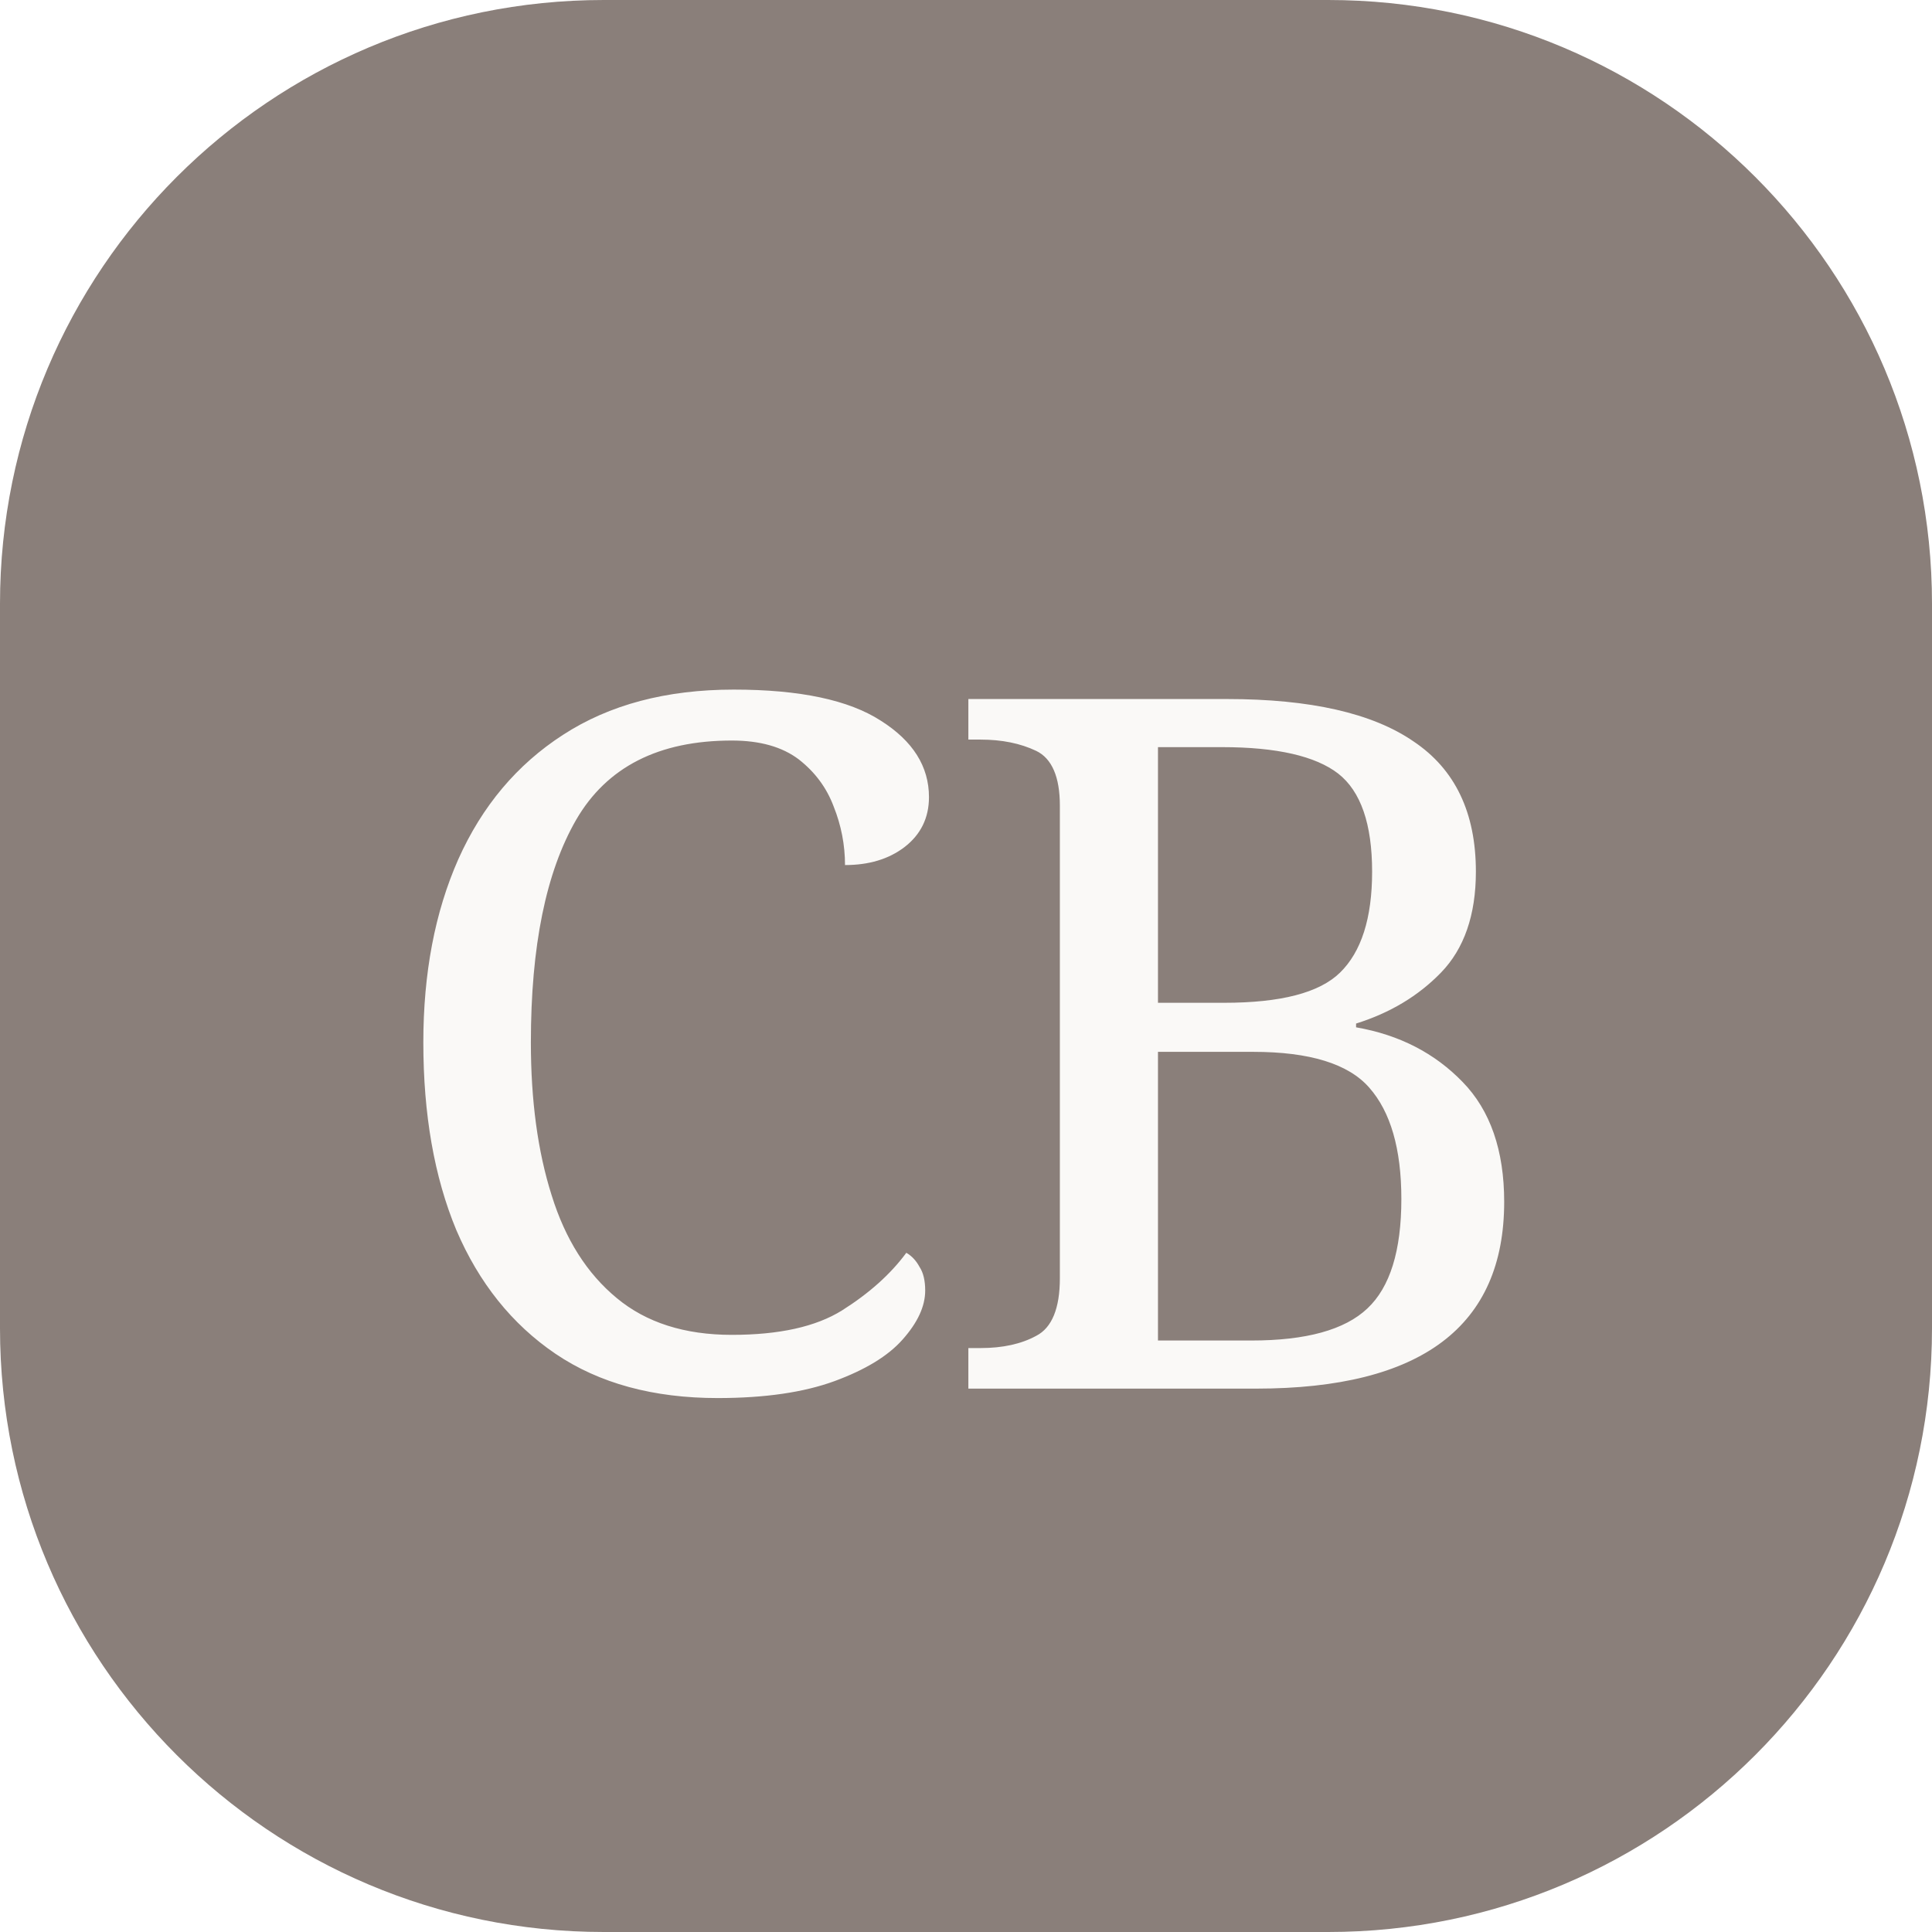
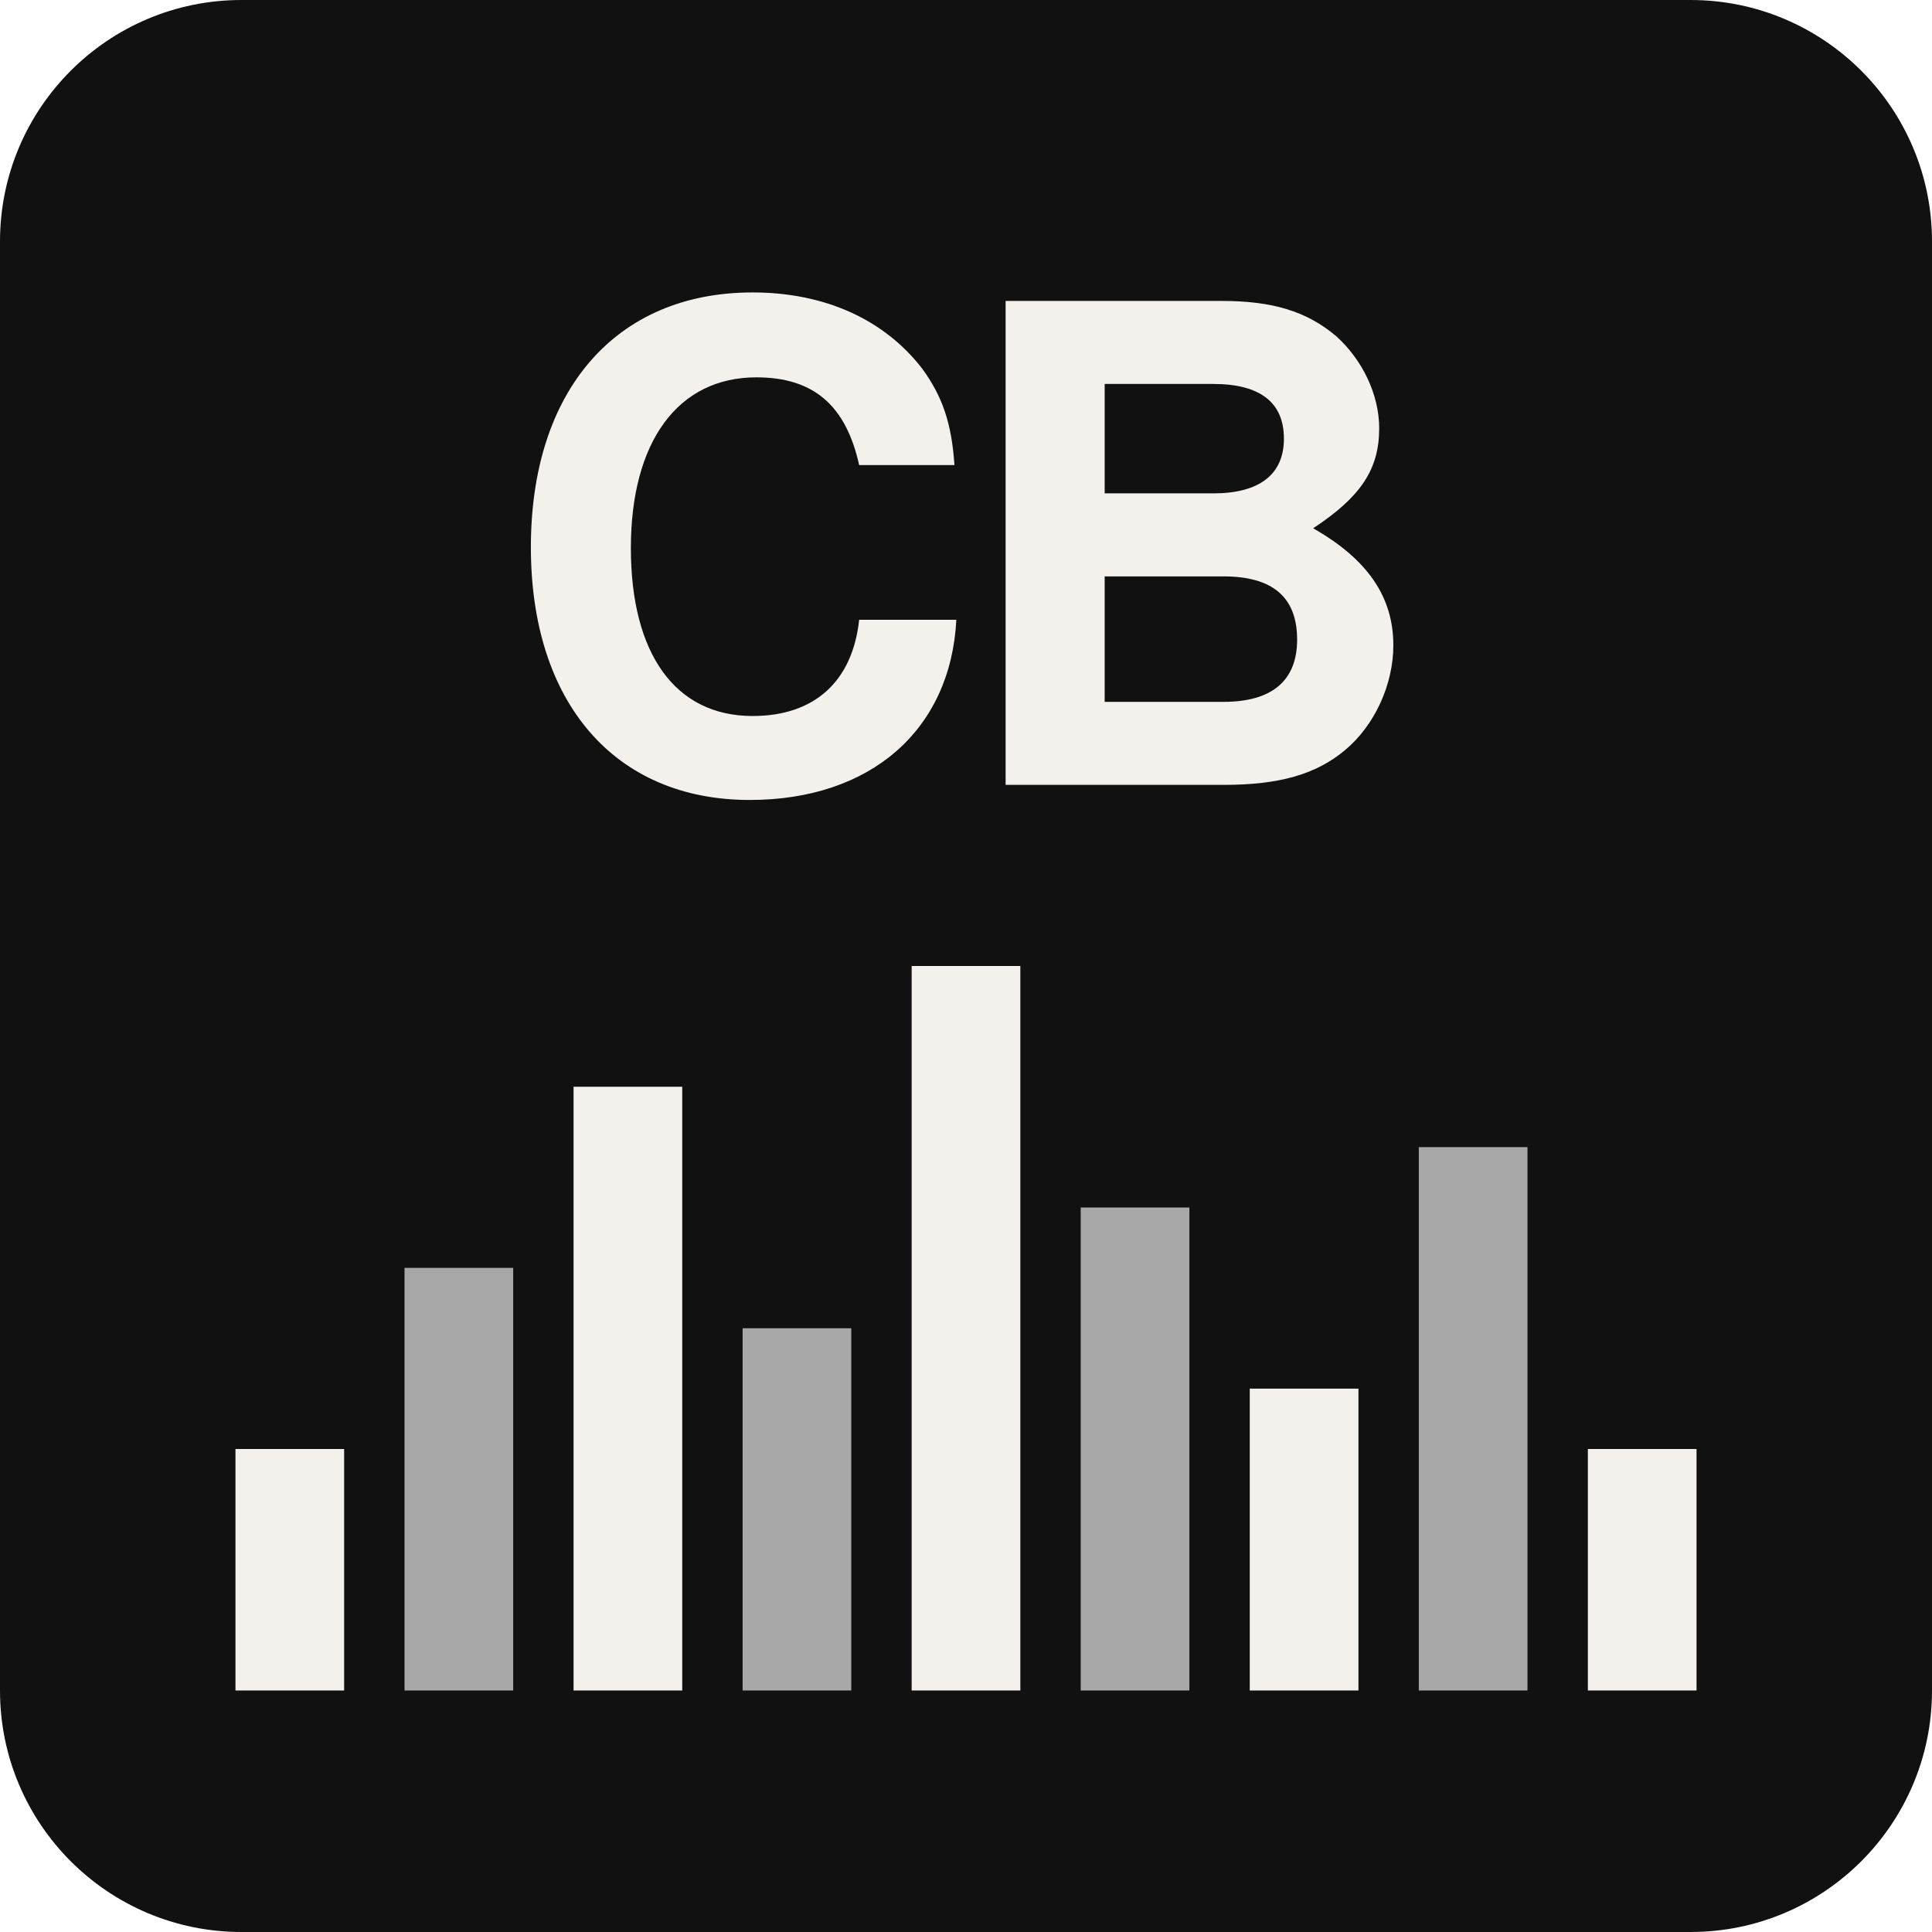
<svg xmlns="http://www.w3.org/2000/svg" viewBox="0 0 32 32">
-   <rect width="32" height="32" rx="10" fill="#8a7f7a" />
-   <text x="16" y="23" font-family="Georgia, serif" font-size="16" font-weight="400" fill="#faf9f7" text-anchor="middle" letter-spacing="-0.5">CB</text>
+   <rect x="0" y="0" width="32" height="32" rx="4" ry="4" fill="#111" />
+   <text x="16" y="13" text-anchor="middle" font-family="Helvetica, Arial, sans-serif" font-weight="900" font-size="11" fill="#f4f1ec" letter-spacing="-0.5">CB</text>
+   <rect x="3.9" y="24" width="1.8" height="4" fill="#f4f1ec" />
+   <rect x="6.7" y="21" width="1.8" height="7" fill="#a8a8a8" />
+   <rect x="9.5" y="18" width="1.8" height="10" fill="#f4f1ec" />
+   <rect x="12.3" y="22" width="1.8" height="6" fill="#a8a8a8" />
+   <rect x="15.1" y="16" width="1.8" height="12" fill="#f4f1ec" />
+   <rect x="17.9" y="20" width="1.8" height="8" fill="#a8a8a8" />
+   <rect x="20.7" y="23" width="1.8" height="5" fill="#f4f1ec" />
+   <rect x="23.5" y="19" width="1.8" height="9" fill="#a8a8a8" />
+   <rect x="26.3" y="24" width="1.8" height="4" fill="#f4f1ec" />
</svg>
